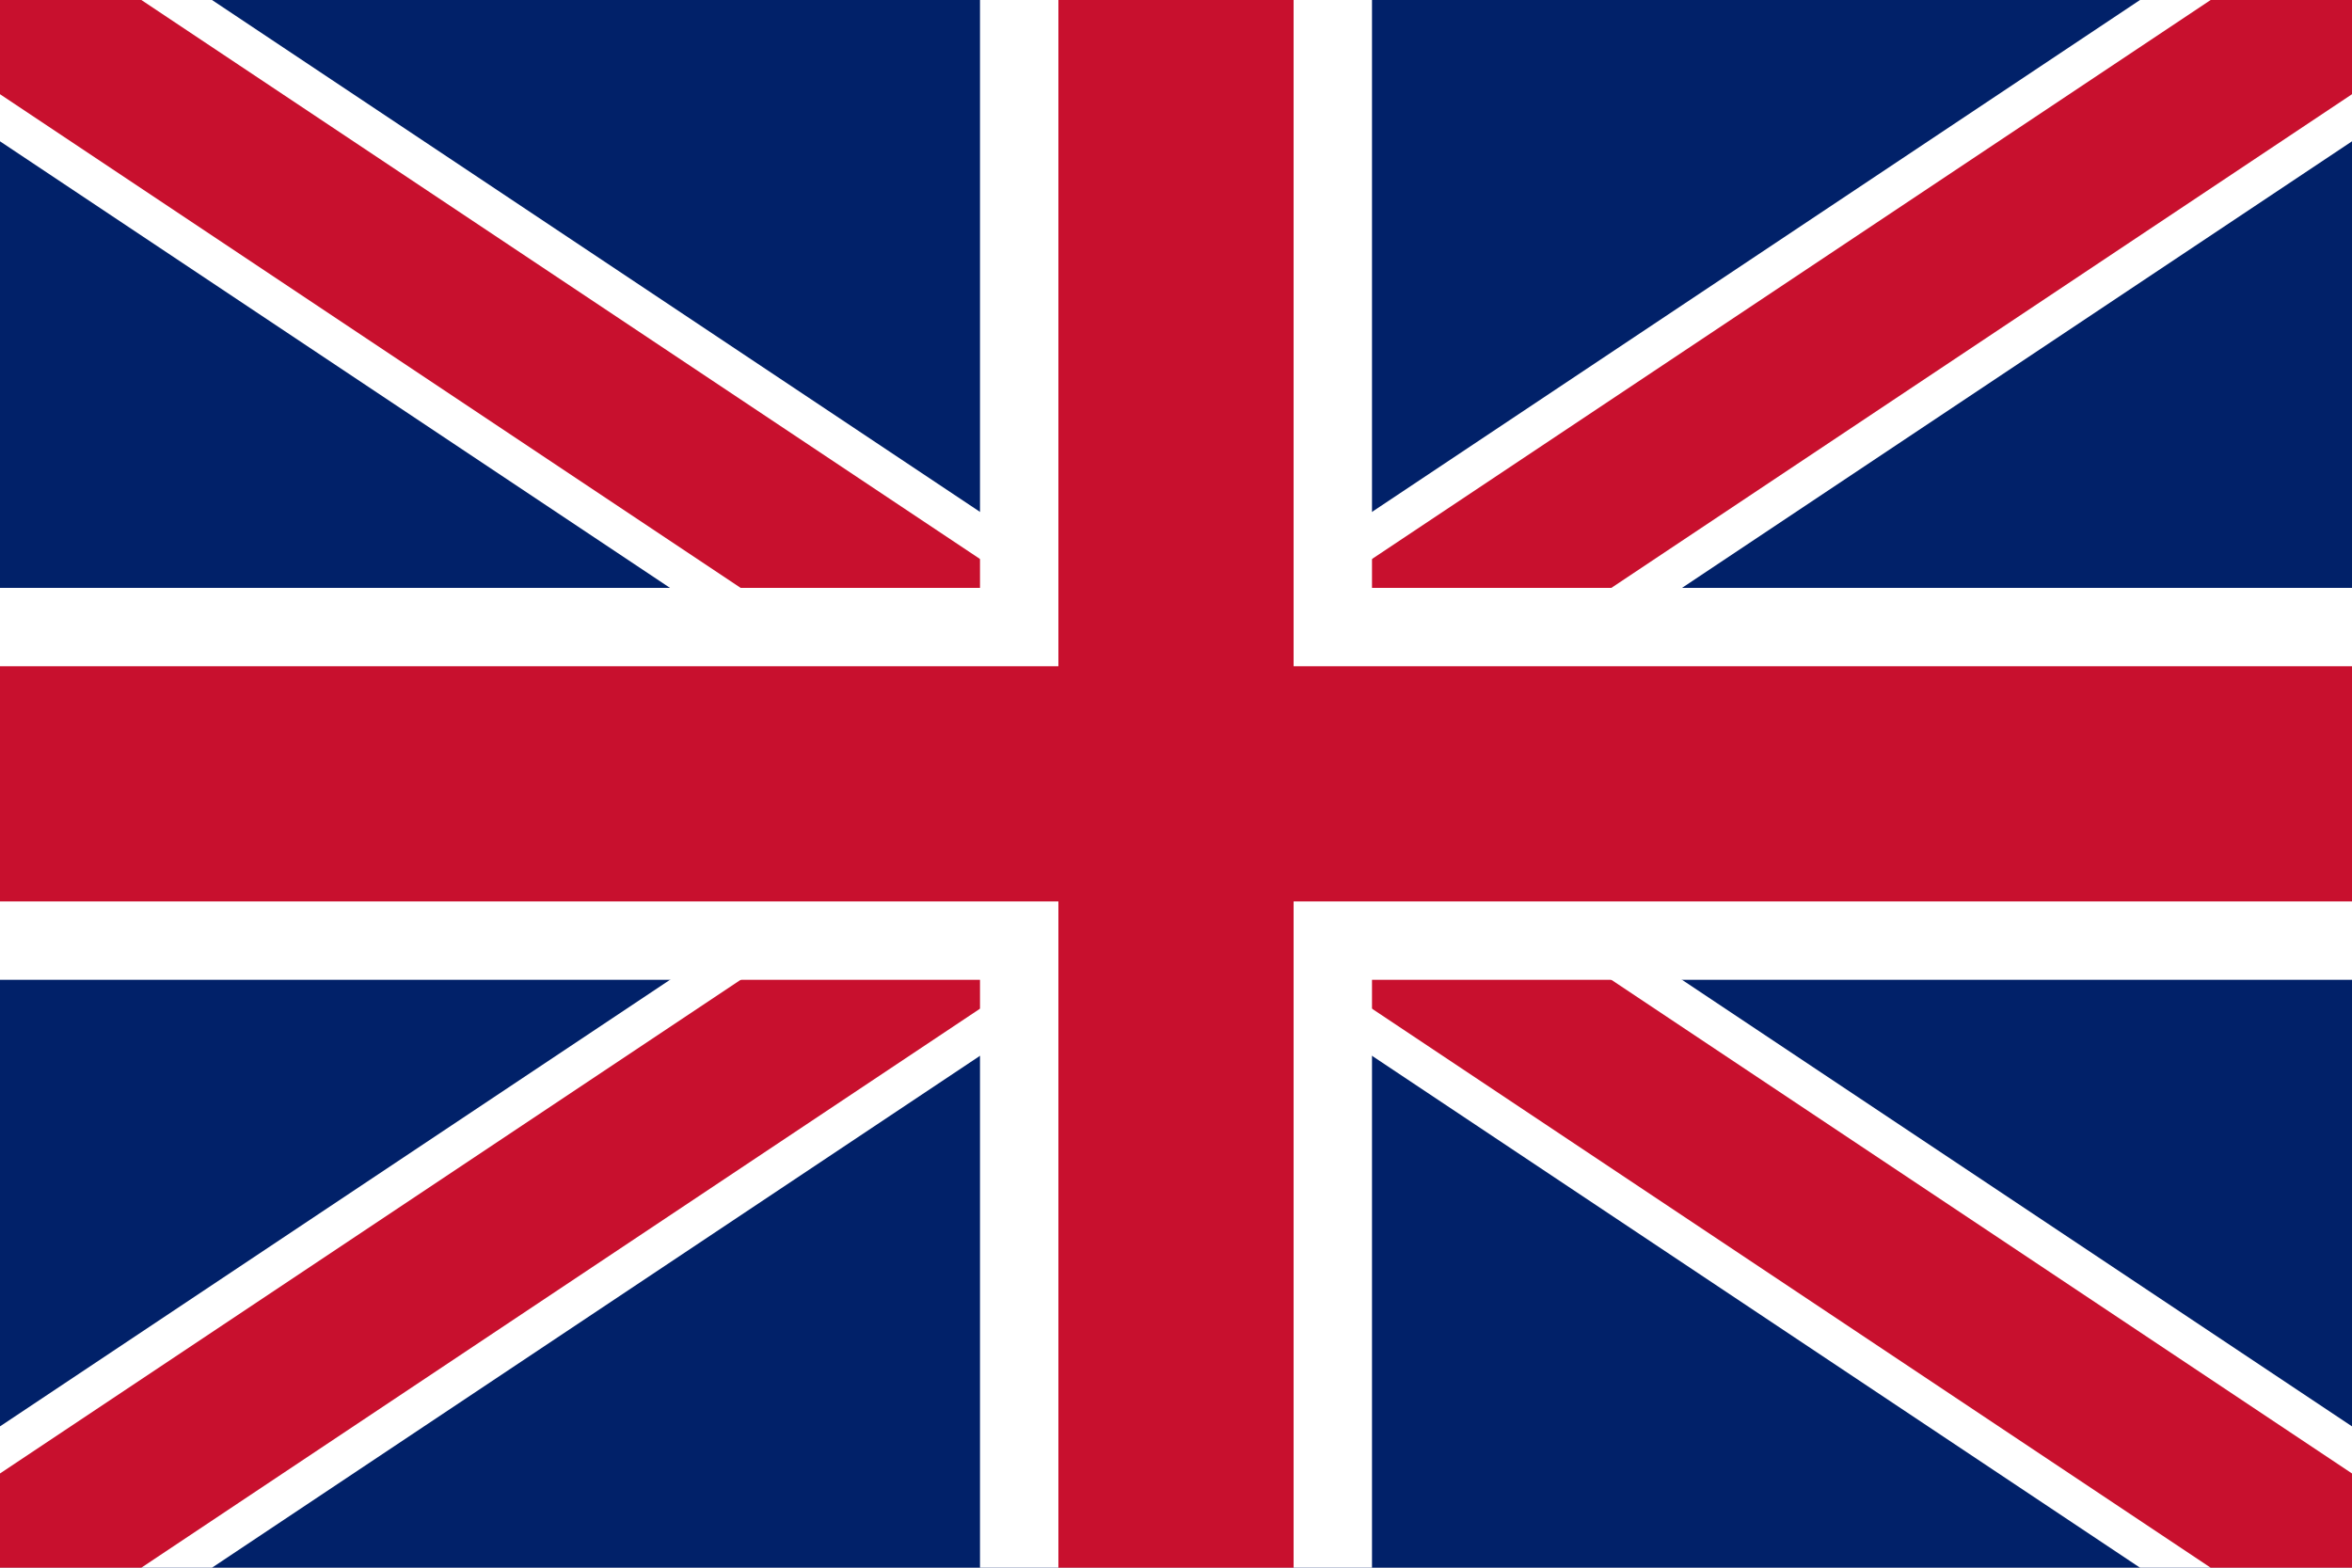
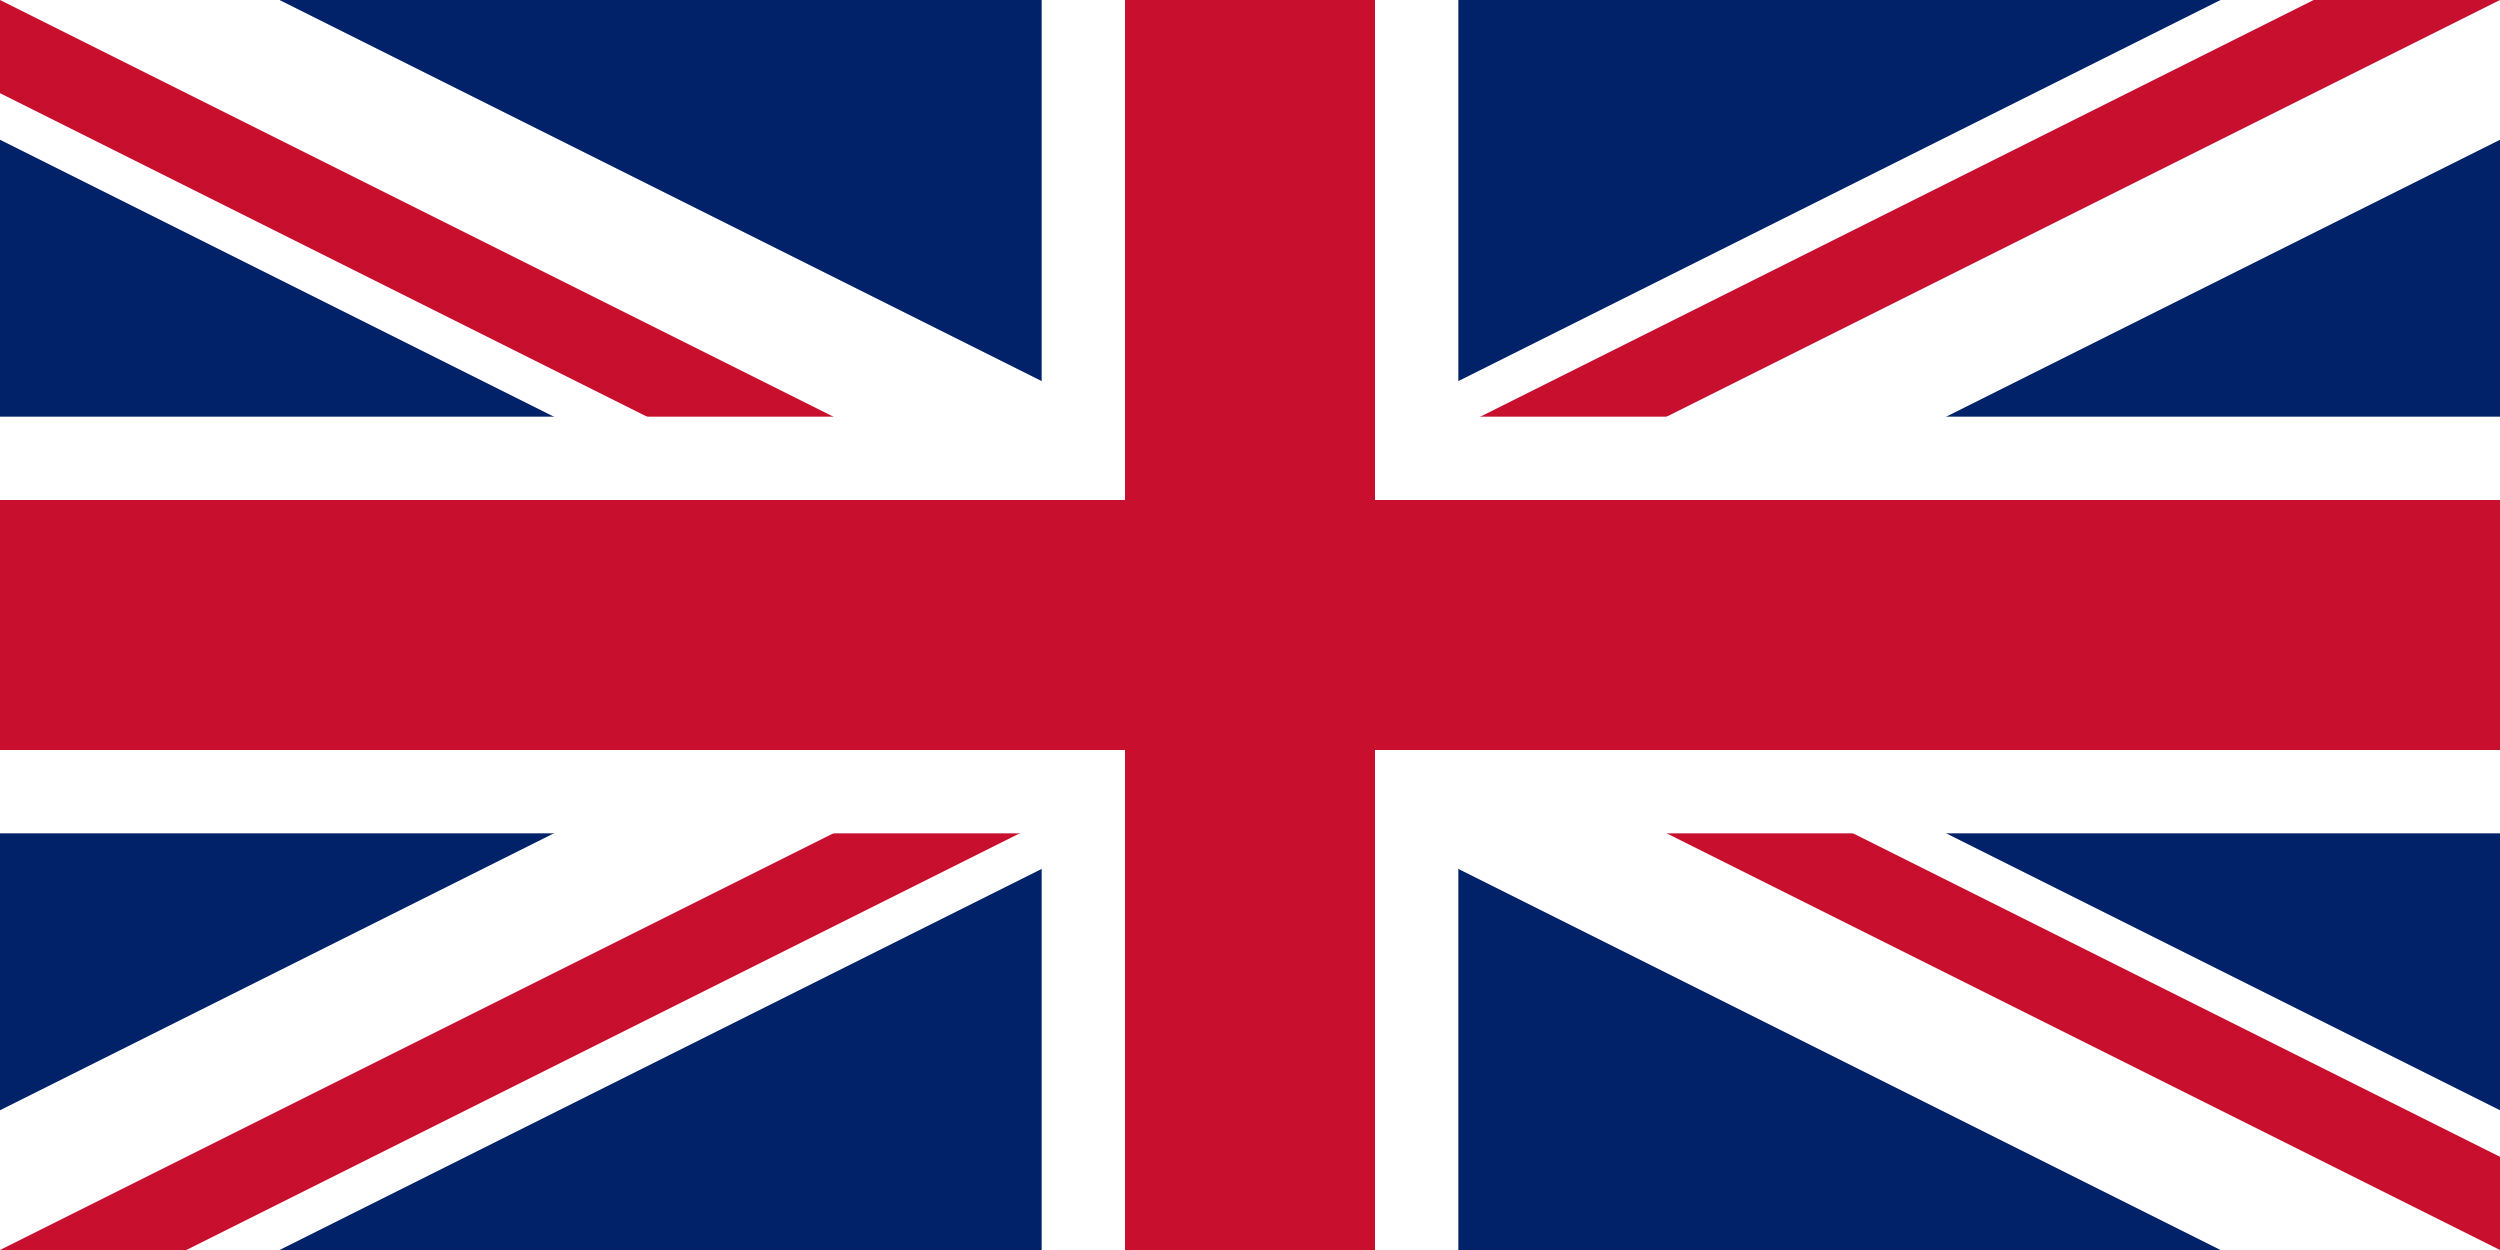
- <svg xmlns="http://www.w3.org/2000/svg" width="50" height="calc(100/3)" viewBox="0 0 60 40">
-   <clipPath id="t">
-     <path d="M0,0 v40 h60 v-40 z" />
+ <svg xmlns="http://www.w3.org/2000/svg" viewBox="0 0 60 30" width="1200" height="600">
+   <clipPath id="a">
+     <path d="M0 0v30h60V0z" />
  </clipPath>
-   <clipPath id="s">
-     <path d="M30,20 h30 v20 h-30 z v20 h-30 v-20 z v-20 h30 z v-20 h30 v20 z" />
+   <clipPath id="b">
+     <path d="M30 15h30v15zv15H0zH0V0zV0h30z" />
  </clipPath>
-   <g clip-path="url(#t)">
-     <path d="M0,0 v40 h60 v-40 z" fill="#012169" />
-     <path d="M0,0 L60,40 M60,0 L0,40" stroke="#fff" stroke-width="6" />
-     <path d="M0,0 L60,40 M60,0 L0,40" stroke="#C8102E" stroke-width="4" />
-     <path d="M30,0 v40 M0,20 h60" stroke="#fff" stroke-width="10" />
-     <path d="M30,0 v40 M0,20 h60" stroke="#C8102E" stroke-width="6" />
+   <g clip-path="url(#a)">
+     <path d="M0 0v30h60V0z" fill="#012169" />
+     <path d="m0 0 60 30m0-30L0 30" stroke="#fff" stroke-width="6" />
+     <path d="m0 0 60 30m0-30L0 30" clip-path="url(#b)" stroke="#C8102E" stroke-width="4" />
+     <path d="M30 0v30M0 15h60" stroke="#fff" stroke-width="10" />
+     <path d="M30 0v30M0 15h60" stroke="#C8102E" stroke-width="6" />
  </g>
</svg>
